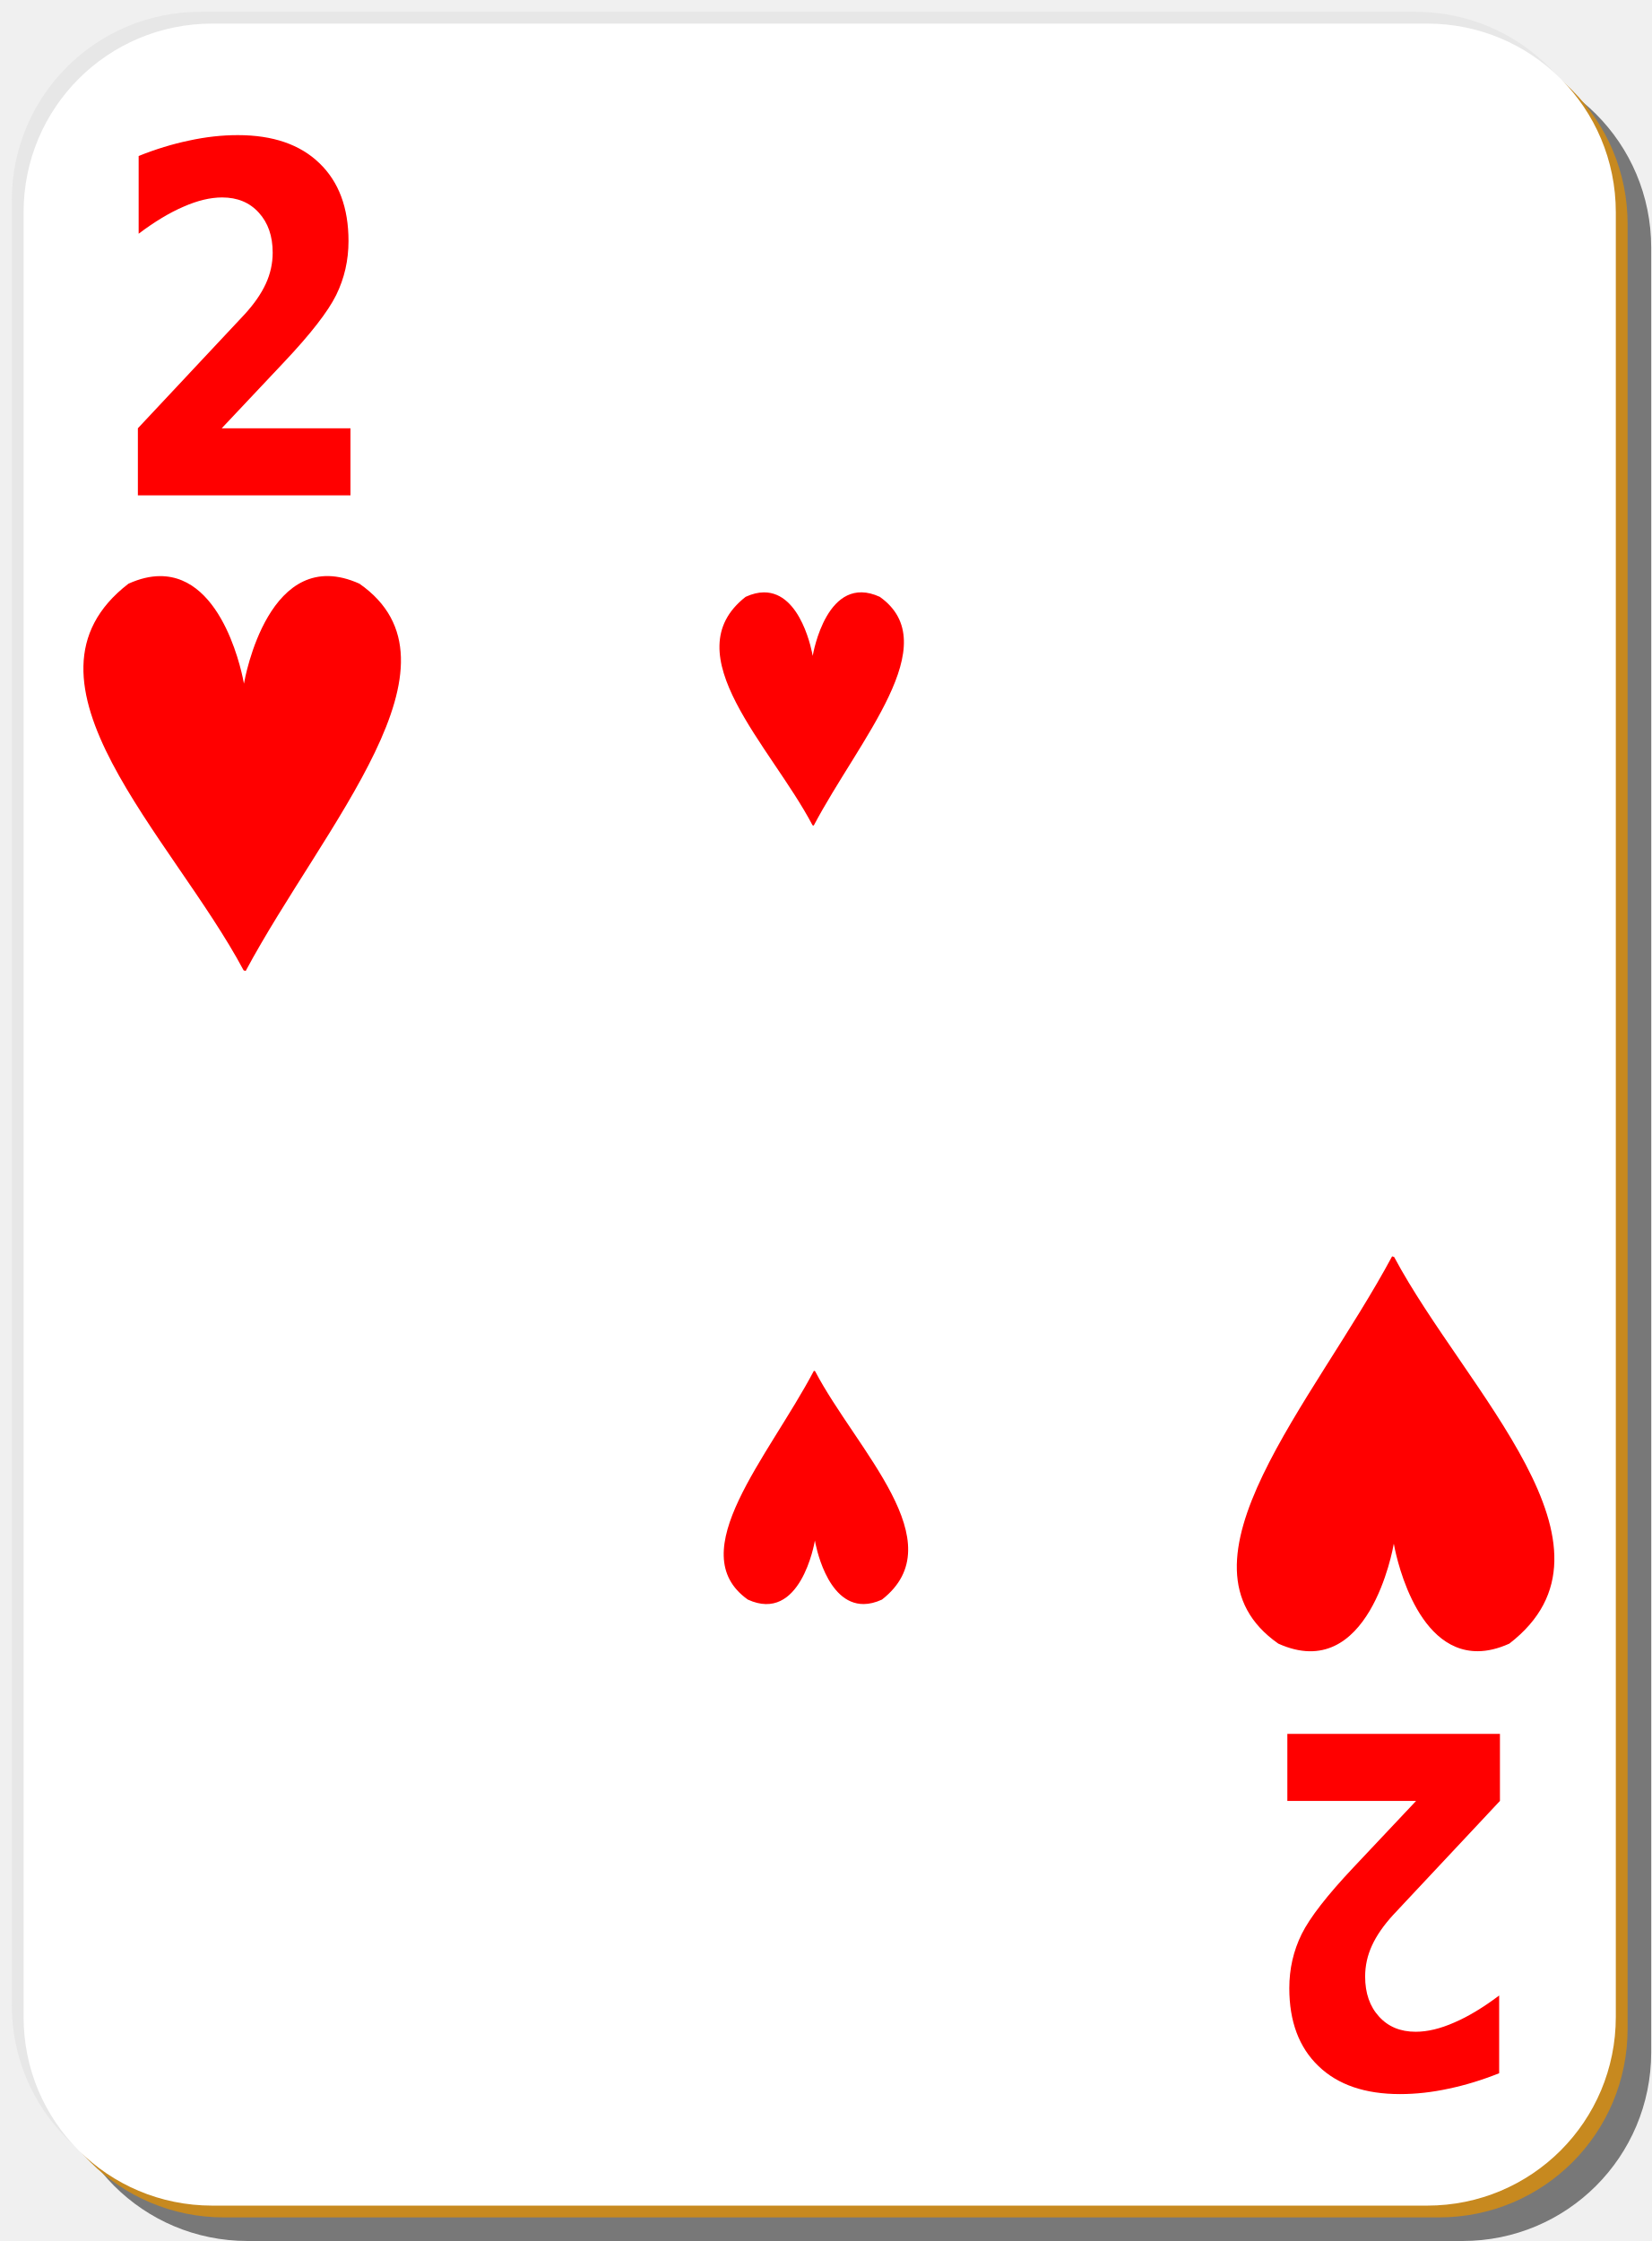
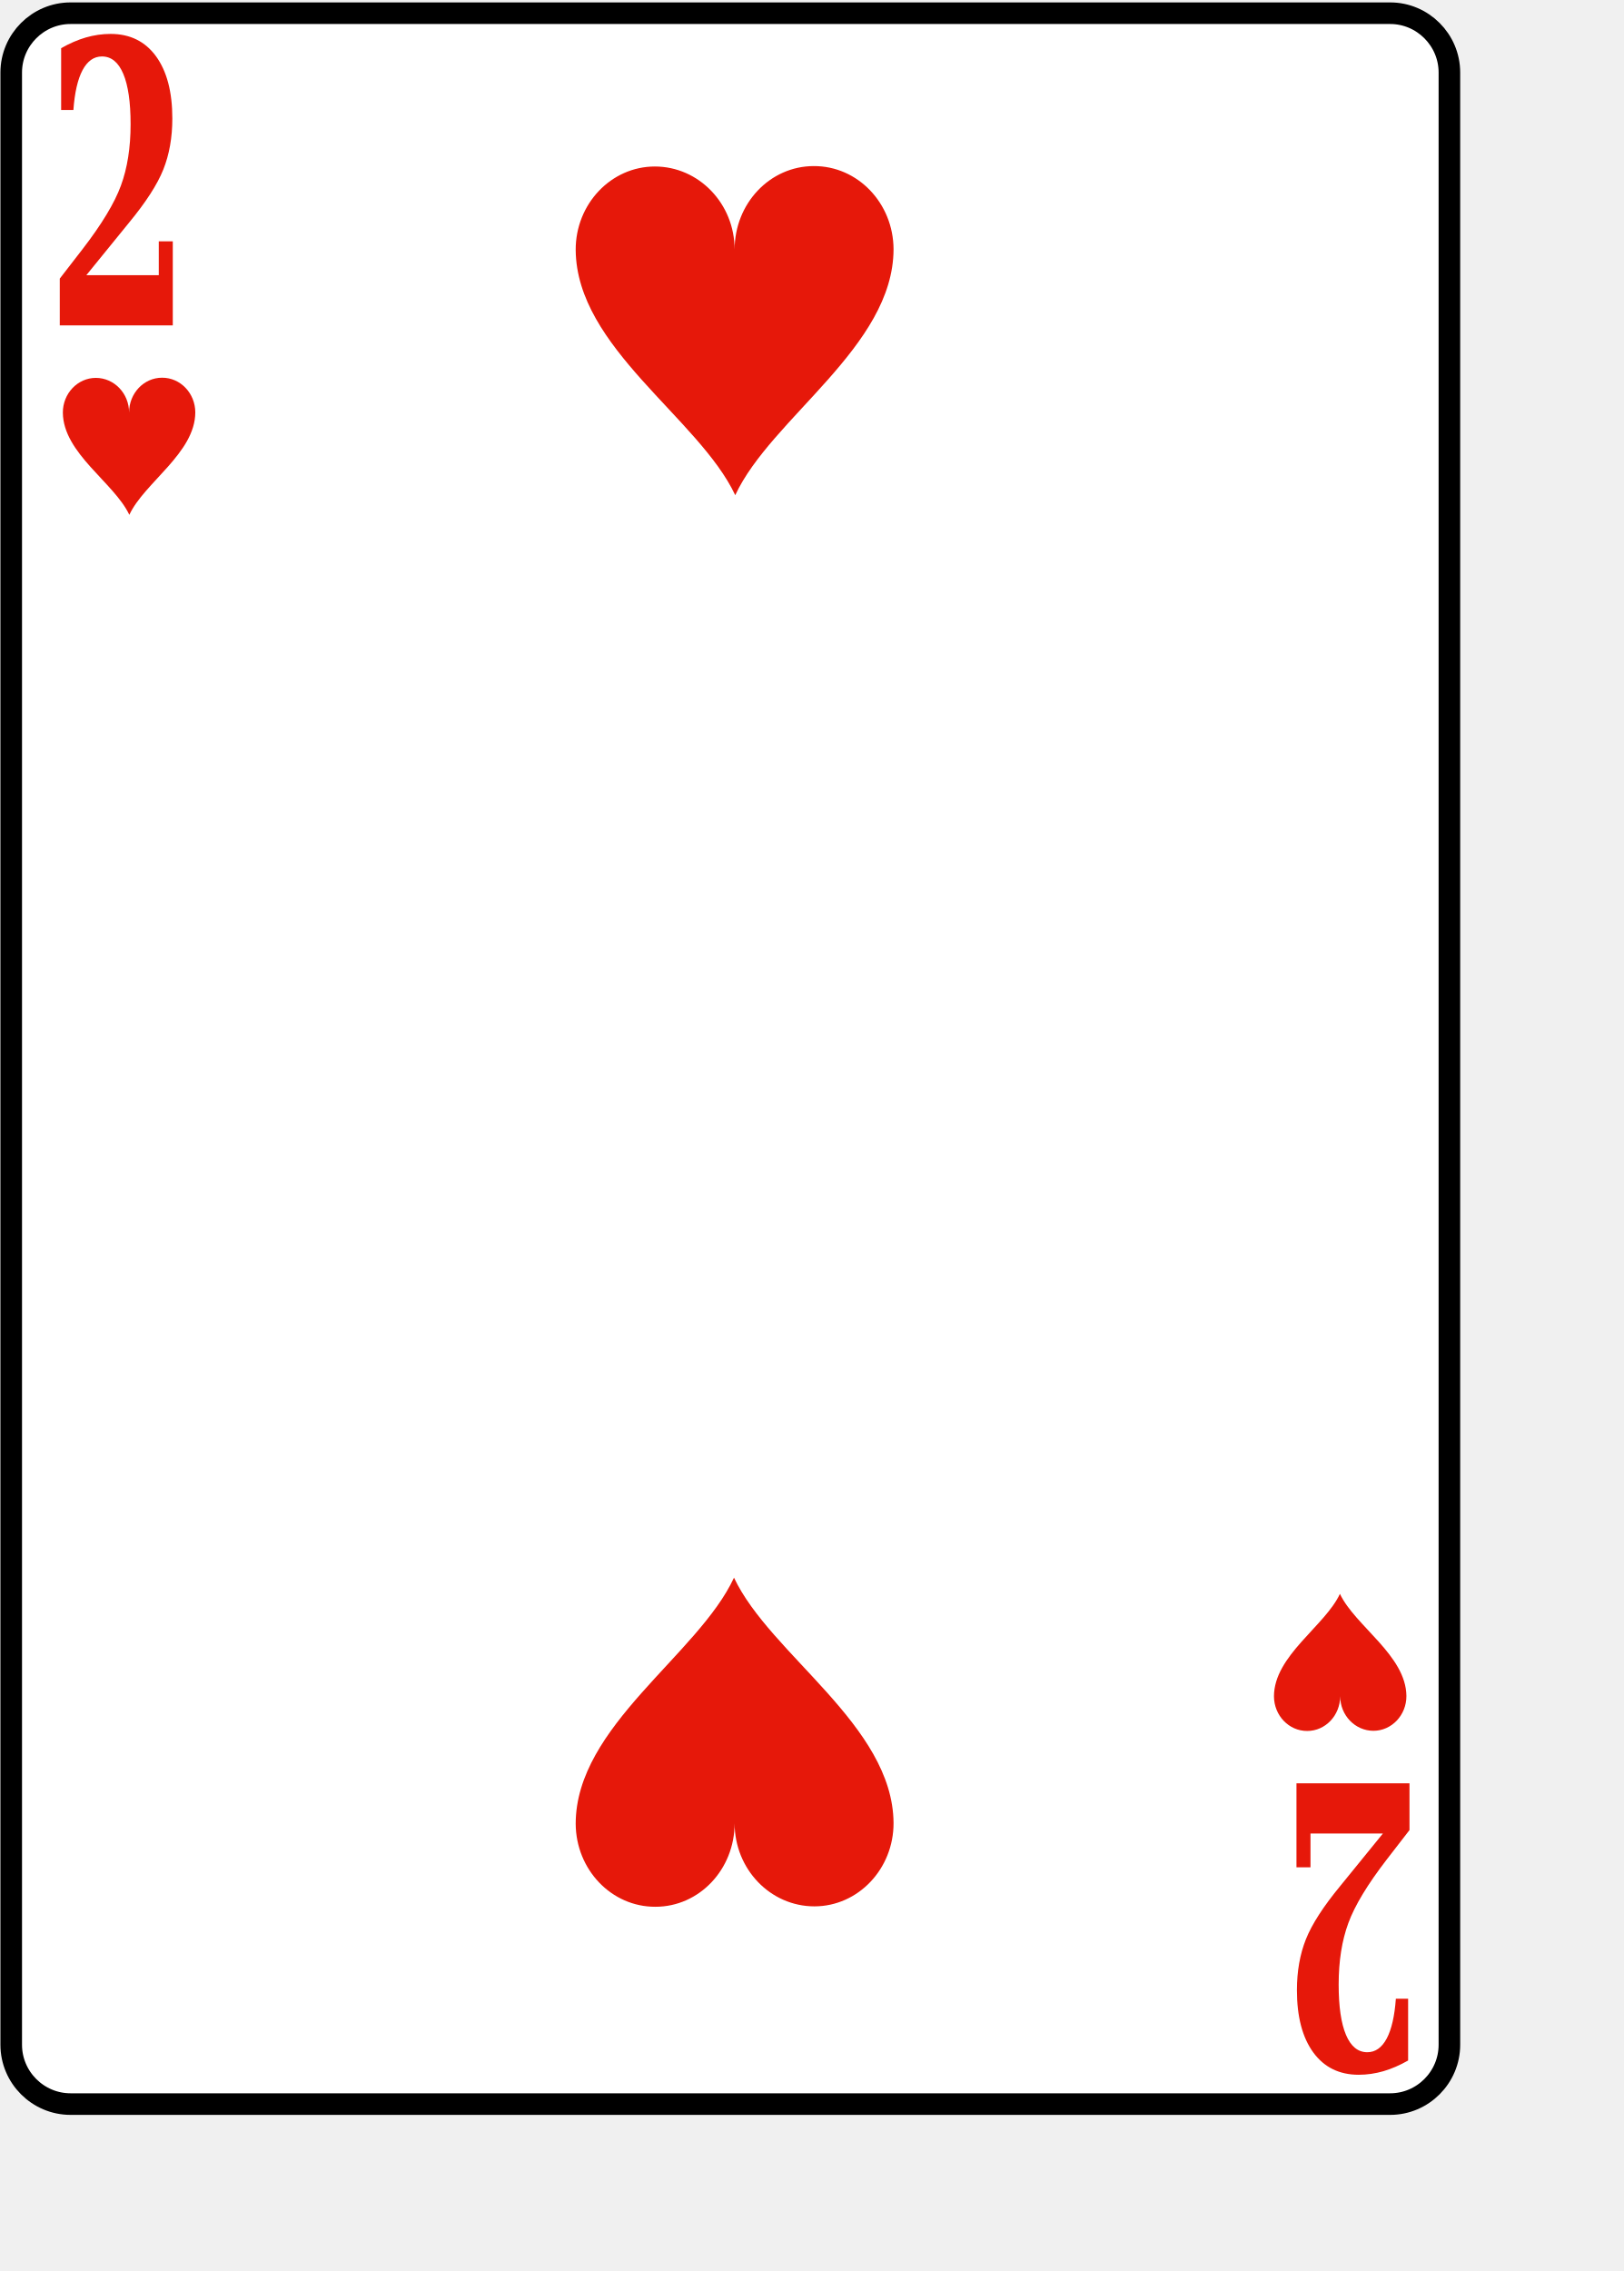
- <svg xmlns="http://www.w3.org/2000/svg" xmlns:xlink="http://www.w3.org/1999/xlink" height="190" id="svg2" version="1.0" width="140" x="0" y="0">
-   <defs id="defs3">
-     <linearGradient id="linearGradient2060">
-       <stop id="stop2062" offset="0" style="stop-color:#ebf0d0;stop-opacity:1;" />
-       <stop id="stop2064" offset="1" style="stop-color:#ffffeb;stop-opacity:1;" />
-     </linearGradient>
-     <linearGradient gradientTransform="translate(0,-1)" gradientUnits="userSpaceOnUse" id="linearGradient4853" x1="2" x2="109" xlink:href="#linearGradient2060" y1="63.1" y2="128.695" />
+ <svg xmlns="http://www.w3.org/2000/svg" xmlns:xlink="http://www.w3.org/1999/xlink" version="1.1" height="263" width="188" viewBox="-1.3 -236.8 188 263" preserveAspectRatio="xMidYMid meet" zoomAndPan="magnify" contentScriptType="application/ecmascript" contentStyleType="text/css">
+   <defs>
+     <g id="n_2">
+       <text transform="scale(0.56453 1.05741)" font-family="Bitstream Vera Serif" font-weight="bold" font-size="43">2</text>
+     </g>
+     <g id="heart">
+       <path style="fill:#E6180A;" d="M-7.67,3.93c0.01-4.71,5.91-8.14,7.64-11.87c1.75,3.72,7.66,7.12,7.7,11.83c0.01,2.22-1.71,4.03-3.82,4.03C1.73,7.92,0,6.13,0,3.91c0,2.23-1.71,4.03-3.82,4.03C-5.94,7.95-7.66,6.15-7.67,3.93z" />
+     </g>
+     <g id="base">
+       <path style="fill:#FFFFFF;stroke:#000000;stroke-width:2.5" d="M 0,0C0,3.78 3.09,6.87 6.87,6.87L159.715,6.87C163.485,6.87 166.575,3.78 166.575,0L166.575,-228.4C166.575,-232.18 163.485,-235.27 159.715,-235.27L6.87,-235.27C3.09,-235.27 0,-232.18 0,-228.4L0,0 z" />
+     </g>
  </defs>
-   <g id="layer1">
-     <g id="g5630">
-       <path d="M 21,5 L 124,5 C 132.864,5 140,12.136 140,21 L 140,174 C 140,182.864 132.864,190 124,190 L 21,190 C 12.136,190 5,182.864 5,174 L 5,21 C 5,12.136 12.136,5 21,5 z " id="rect2070" style="fill:#000000;fill-opacity:0.498;stroke:none;stroke-width:0.2;stroke-miterlimit:4;stroke-dashoffset:0;stroke-opacity:1" />
-       <path d="M 17,1 L 120,1 C 128.864,1 136,8.136 136,17 L 136,170 C 136,178.864 128.864,186 120,186 L 17,186 C 8.136,186 1,178.864 1,170 L 1,17 C 1,8.136 8.136,1 17,1 z " id="rect1300" style="fill:#e7e7e7;fill-opacity:1;stroke:none;stroke-width:0.2;stroke-miterlimit:4;stroke-dashoffset:0;stroke-opacity:1" />
-       <path d="M 19,3 L 122,3 C 130.864,3 138,10.136 138,19 L 138,172 C 138,180.864 130.864,188 122,188 L 19,188 C 10.136,188 3,180.864 3,172 L 3,19 C 3,10.136 10.136,3 19,3 z " id="path5624" style="fill:#c7891f;fill-opacity:1;stroke:none;stroke-width:0.2;stroke-miterlimit:4;stroke-dashoffset:0;stroke-opacity:1" />
-       <path d="M 18,2 L 121,2 C 129.864,2 137,9.136 137,18 L 137,171 C 137,179.864 129.864,187 121,187 L 18,187 C 9.136,187 2,179.864 2,171 L 2,18 C 2,9.136 9.136,2 18,2 z " id="rect1306" style="fill:#ffffff;fill-opacity:1;stroke:none;stroke-width:0.2;stroke-miterlimit:4;stroke-dashoffset:0;stroke-opacity:1" />
-     </g>
-     <g id="g5495" transform="translate(-448.5,-231.5)" />
-   </g>
-   <path d="M 18.8,36.311 L 29.715,36.311 L 29.715,41.998 L 11.69,41.998 L 11.69,36.311 L 20.744,26.646 C 21.553,25.762 22.151,24.898 22.538,24.054 C 22.926,23.21 23.12,22.333 23.12,21.422 C 23.12,20.015 22.727,18.884 21.94,18.026 C 21.165,17.169 20.129,16.74 18.834,16.74 C 17.837,16.74 16.746,17.001 15.561,17.524 C 14.376,18.033 13.108,18.796 11.756,19.815 L 11.756,13.224 C 13.196,12.648 14.619,12.212 16.026,11.918 C 17.433,11.61 18.811,11.456 20.163,11.456 C 23.131,11.456 25.435,12.246 27.074,13.827 C 28.724,15.407 29.549,17.611 29.549,20.437 C 29.549,22.072 29.2,23.599 28.502,25.019 C 27.805,26.425 26.337,28.314 24.1,30.685 L 18.8,36.311" id="text1386" style="font-size:37.418;font-style:normal;font-variant:normal;font-weight:bold;font-stretch:normal;fill:#ff0000;fill-opacity:1;stroke:none;stroke-width:1px;stroke-linecap:butt;stroke-linejoin:miter;stroke-opacity:1;font-family:Bitstream Vera Sans;text-anchor:start;writing-mode:lr-tb" />
-   <g id="g1390" style="fill:#ff0000;fill-opacity:1" transform="matrix(0.286388,0,0,0.388772,-29.60833,-9.472414)">
-     <path d="M 147.206,156.417 C 144.67,156.43 141.884,156.899 138.8,157.948 C 105.177,177.485 150.505,208.989 169.644,236.042 L 170.196,236.18 C 191.229,206.611 231.268,174.072 200.675,157.948 C 176.438,149.704 169.963,177.146 169.737,178.136 C 169.54,177.272 164.595,156.329 147.206,156.417 z " id="path1392" style="fill-rule:evenodd;stroke:none;stroke-width:3.429;stroke-linecap:butt;stroke-linejoin:round;stroke-miterlimit:4;stroke-opacity:1" transform="matrix(1.105375,0,0,1.079637,-12.01415,-18.86731)" />
-   </g>
-   <path d="M 120.065,152.689 L 109.15,152.689 L 109.15,147.002 L 127.176,147.002 L 127.176,152.689 L 118.121,162.354 C 117.313,163.238 116.715,164.102 116.327,164.946 C 115.939,165.79 115.746,166.667 115.746,167.578 C 115.746,168.984 116.139,170.116 116.925,170.974 C 117.7,171.831 118.736,172.26 120.032,172.26 C 121.029,172.26 122.12,171.999 123.305,171.476 C 124.49,170.967 125.758,170.203 127.109,169.185 L 127.109,175.776 C 125.669,176.352 124.246,176.787 122.84,177.082 C 121.433,177.39 120.054,177.544 118.703,177.544 C 115.735,177.544 113.431,176.754 111.792,175.173 C 110.141,173.593 109.316,171.389 109.316,168.563 C 109.316,166.928 109.665,165.401 110.363,163.981 C 111.061,162.575 112.528,160.686 114.765,158.315 L 120.065,152.689" id="text12521" style="font-size:37.418;font-style:normal;font-variant:normal;font-weight:bold;font-stretch:normal;fill:#ff0000;fill-opacity:1;stroke:none;stroke-width:1px;stroke-linecap:butt;stroke-linejoin:miter;stroke-opacity:1;font-family:Bitstream Vera Sans;text-anchor:start;writing-mode:lr-tb" />
-   <g id="g12525" style="fill:#ff0000;fill-opacity:1" transform="matrix(-0.286388,0,0,-0.388772,168.47,198.3135)">
-     <path d="M 147.206,156.417 C 144.67,156.43 141.884,156.899 138.8,157.948 C 105.177,177.485 150.505,208.989 169.644,236.042 L 170.196,236.18 C 191.229,206.611 231.268,174.072 200.675,157.948 C 176.438,149.704 169.963,177.146 169.737,178.136 C 169.54,177.272 164.595,156.329 147.206,156.417 z " id="path12527" style="fill-rule:evenodd;stroke:none;stroke-width:3.429;stroke-linecap:butt;stroke-linejoin:round;stroke-miterlimit:4;stroke-opacity:1" transform="matrix(1.105375,0,0,1.079637,-12.01415,-18.86731)" />
-   </g>
-   <g id="g1989">
-     <g id="g2352" transform="translate(333.5,184.5)">
-       <g id="g2020" style="fill:#ff0000;fill-opacity:1" transform="matrix(0.166355,0,0,0.22966,-293.8061,-168.7277)">
-         <path d="M 147.206,156.417 C 144.67,156.43 141.884,156.899 138.8,157.948 C 105.177,177.485 150.505,208.989 169.644,236.042 L 170.196,236.18 C 191.229,206.611 231.268,174.072 200.675,157.948 C 176.438,149.704 169.963,177.146 169.737,178.136 C 169.54,177.272 164.595,156.329 147.206,156.417 z " id="path2022" style="fill-rule:evenodd;stroke:none;stroke-width:3.429;stroke-linecap:butt;stroke-linejoin:round;stroke-miterlimit:4;stroke-opacity:1" transform="matrix(1.105375,0,0,1.079637,-12.01415,-18.86731)" />
-       </g>
-     </g>
-   </g>
-   <g id="g1861" style="fill-opacity:1;fill:#ff0000" transform="matrix(-0.166355,0,0,-0.22966,98.3061,170.4476)">
-     <path d="M 147.206,156.417 C 144.67,156.43 141.884,156.899 138.8,157.948 C 105.177,177.485 150.505,208.989 169.644,236.042 L 170.196,236.18 C 191.229,206.611 231.268,174.072 200.675,157.948 C 176.438,149.704 169.963,177.146 169.737,178.136 C 169.54,177.272 164.595,156.329 147.206,156.417 z " id="path1863" style="fill-rule:evenodd;stroke:none;stroke-width:3.429;stroke-linecap:butt;stroke-linejoin:round;stroke-miterlimit:4;stroke-opacity:1" transform="matrix(1.105375,0,0,1.079637,-12.01415,-18.86731)" />
+   <g id="2_heart" transform="translate(-167.575,-486.275)">
+     <use xlink:href="#base" x="167.575" y="486.275" xlink:type="simple" xlink:show="embed" xlink:actuate="onLoad" />
+     <use xlink:href="#n_2" x="171.575" y="287.157" style="fill:#e6180a" xlink:type="simple" xlink:show="embed" xlink:actuate="onLoad" />
+     <use xlink:href="#n_2" x="331.15" y="455.995" transform="rotate(180,331.15,455.995)" style="fill:#e6180a" xlink:type="simple" xlink:show="embed" xlink:actuate="onLoad" />
+     <use xlink:href="#heart" x="181.225" y="301.157" transform="rotate(180,181.225,301.157)" xlink:type="simple" xlink:show="embed" xlink:actuate="onLoad" />
+     <use xlink:href="#heart" x="321.5" y="441.995" xlink:type="simple" xlink:show="embed" xlink:actuate="onLoad" />
+     <use xlink:href="#heart" x="104.734" y="188.016" transform="scale(2.4)" xlink:type="simple" xlink:show="embed" xlink:actuate="onLoad" />
+     <use xlink:href="#heart" x="104.734" y="119.902" transform="scale(2.4) rotate(180,104.734,119.902)" xlink:type="simple" xlink:show="embed" xlink:actuate="onLoad" />
  </g>
</svg>
